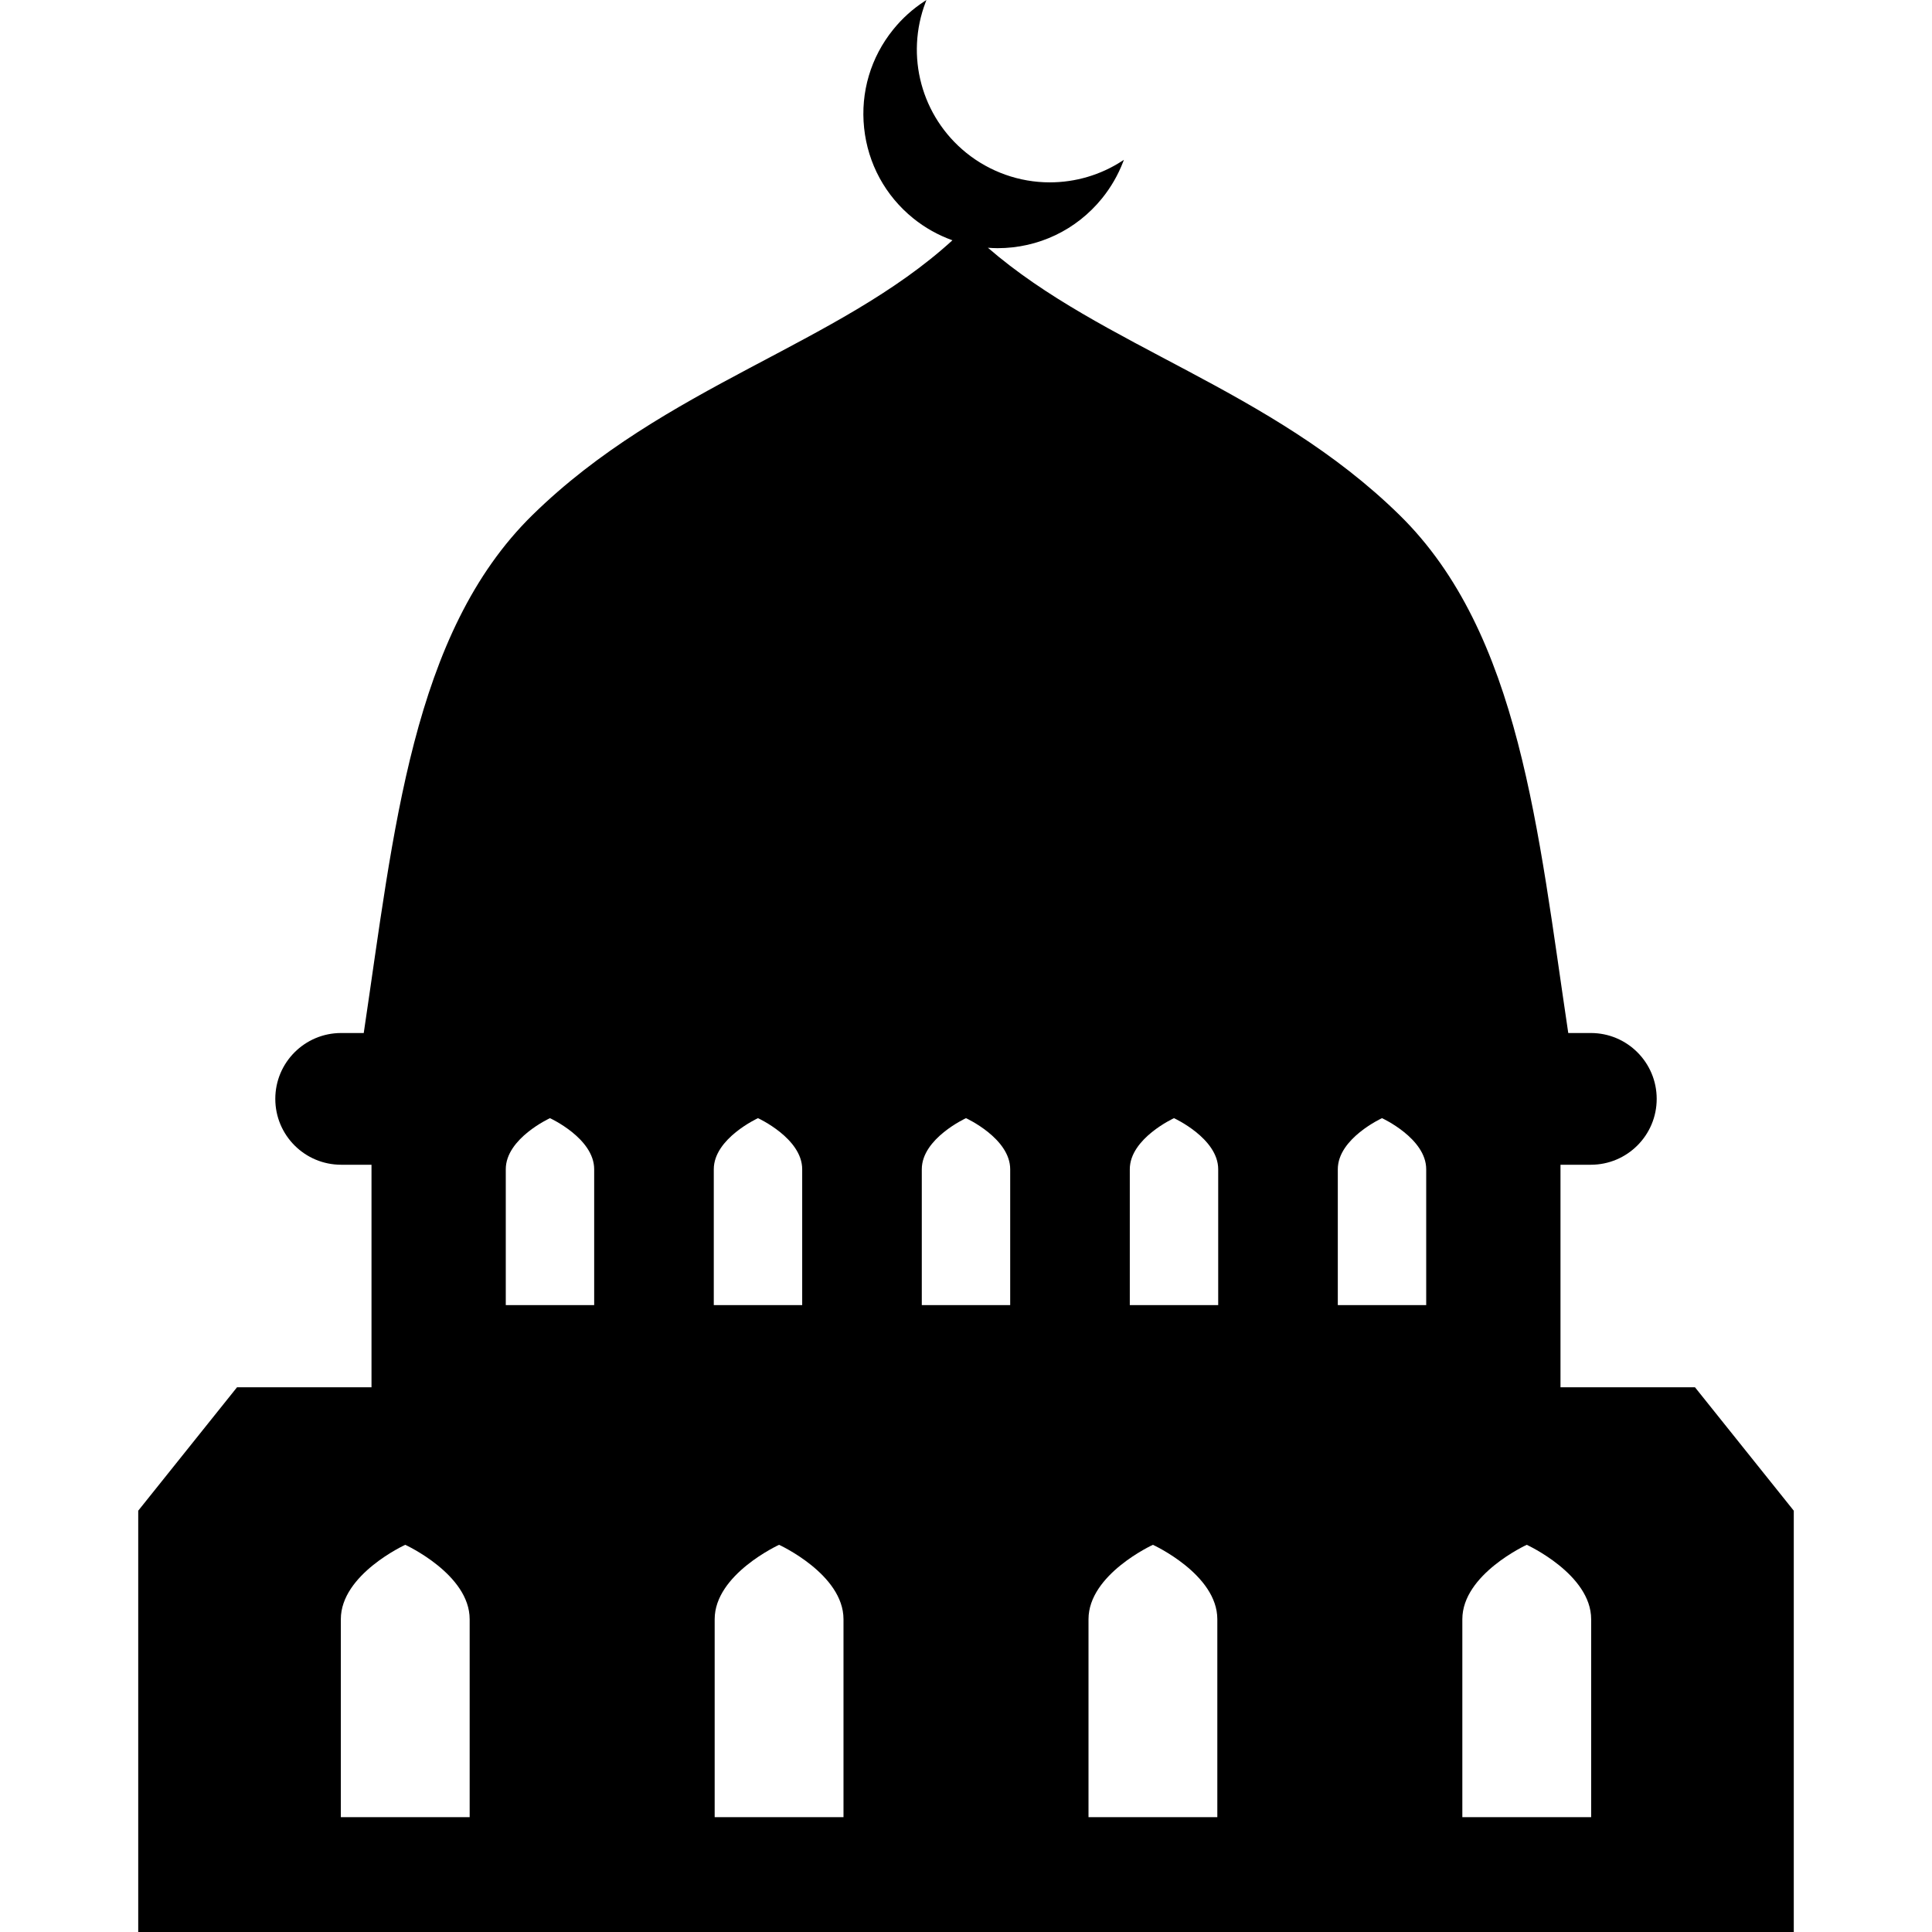
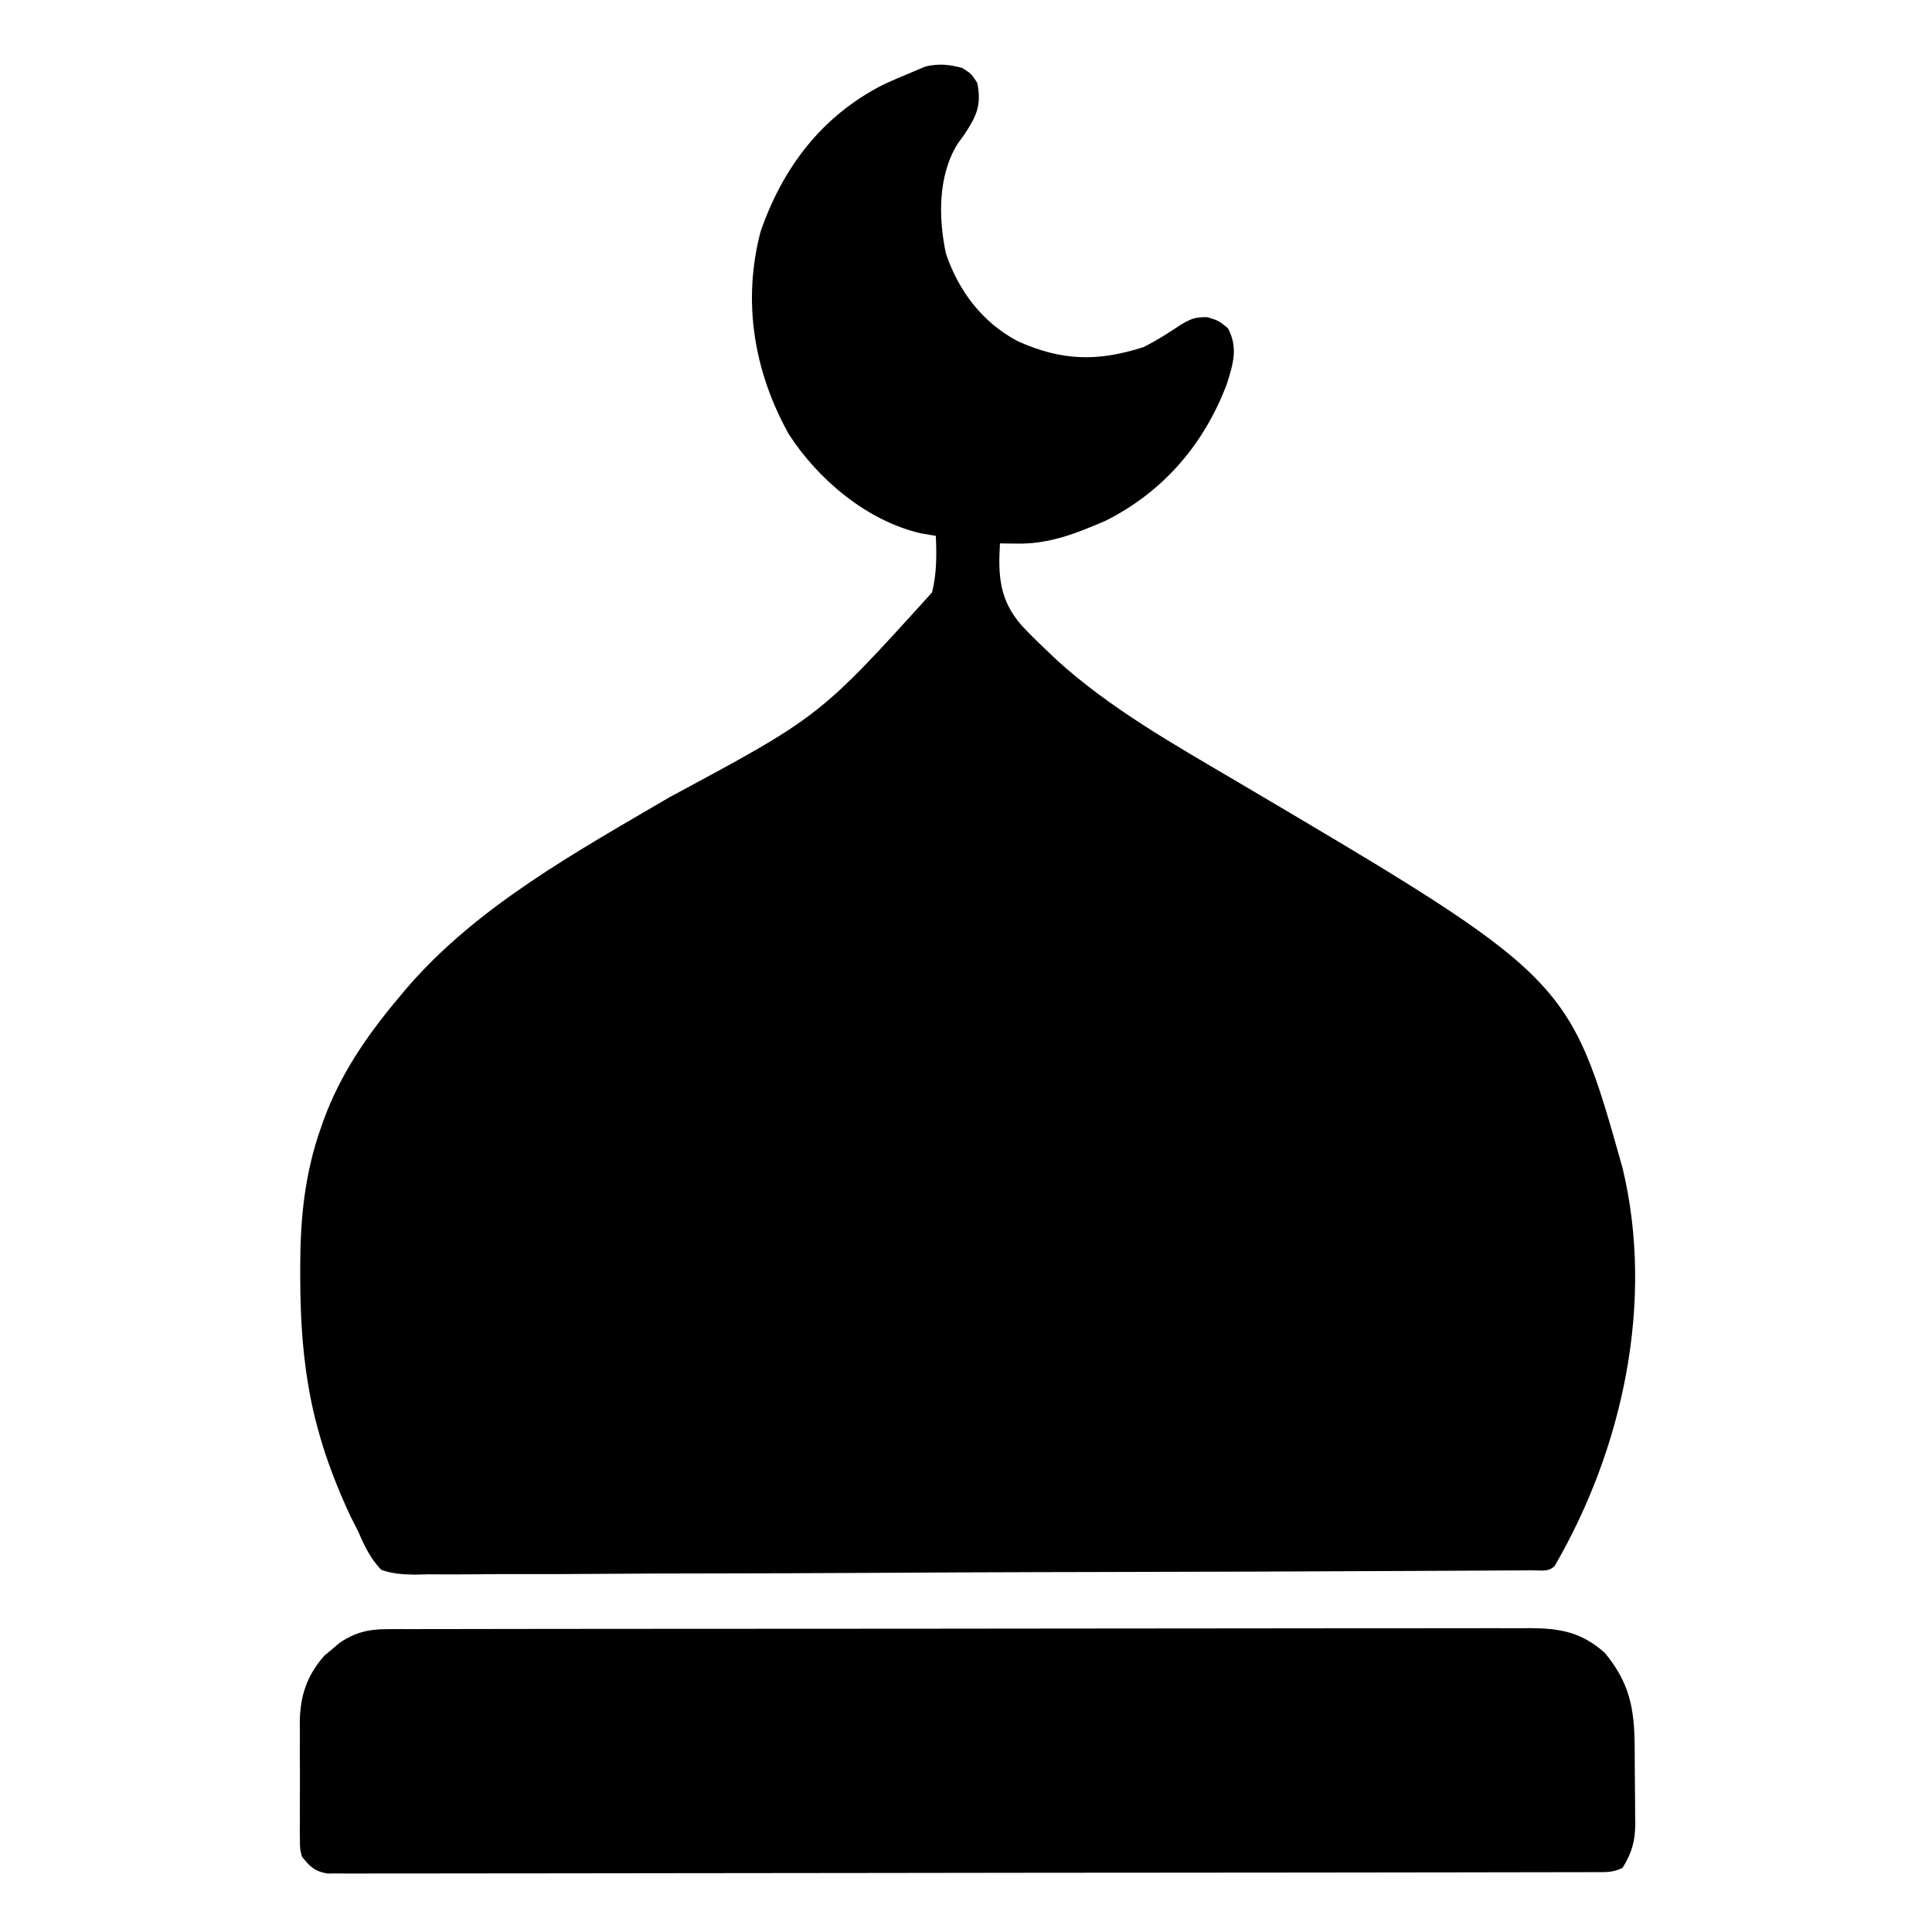
- <svg xmlns="http://www.w3.org/2000/svg" fill="#000000" height="800px" width="800px" version="1.1" id="Capa_1" viewBox="0 0 361.764 361.764" xml:space="preserve">
-   <path d="M317.382,259.764H292.2v-41.668h5.682c6.811,0,12.332-5.521,12.332-12.332c0-6.813-5.521-12.334-12.332-12.334h-4.227  c-5.656-37.826-9.014-74.848-31.598-96.993c-24.167-23.697-55.592-31.428-77.07-50.045c0.601,0.044,1.202,0.078,1.807,0.078  c7.632,0,14.76-3.397,19.555-9.323c1.668-2.062,2.998-4.362,3.953-6.835l0.148-0.385l-0.346,0.224  c-4.035,2.614-8.721,3.996-13.55,3.996c-5.666,0-11.22-1.968-15.637-5.542c-8.395-6.798-11.445-18.139-7.59-28.221L173.474,0  l-0.344,0.224c-2.218,1.44-4.191,3.218-5.863,5.286c-4.226,5.219-6.166,11.771-5.463,18.45c0.703,6.679,3.965,12.684,9.186,16.909  c2.21,1.789,4.703,3.176,7.351,4.125c-21.496,19.641-53.875,27.163-78.638,51.443c-22.586,22.146-25.938,59.167-31.593,96.993  h-4.227c-6.813,0-12.334,5.521-12.334,12.334c0,6.811,5.521,12.332,12.334,12.332h5.68v41.668h-25.18l-18.5,23.111v78.889h309.999  v-78.889L317.382,259.764z M87.943,340.264H63.821v-37.07c0-8.416,12.062-13.93,12.062-13.93s12.06,5.514,12.06,13.93V340.264z   M111.26,244.375H94.706v-25.439c0-5.775,8.277-9.561,8.277-9.561s8.276,3.785,8.276,9.561V244.375z M133.656,218.936  c0-5.775,8.277-9.561,8.277-9.561s8.276,3.785,8.276,9.561v25.439h-16.554V218.936z M157.943,340.264h-24.122v-37.07  c0-8.416,12.061-13.93,12.061-13.93s12.061,5.514,12.061,13.93V340.264z M189.157,244.375h-16.552v-25.439  c0-5.775,8.277-9.561,8.277-9.561s8.275,3.785,8.275,9.561V244.375z M227.942,340.264h-24.121v-37.07  c0-8.416,12.061-13.93,12.061-13.93s12.06,5.514,12.06,13.93V340.264z M228.106,244.375h-16.553v-25.439  c0-5.775,8.277-9.561,8.277-9.561s8.275,3.785,8.275,9.561V244.375z M267.055,244.375h-16.553v-25.439  c0-5.775,8.277-9.561,8.277-9.561s8.275,3.785,8.275,9.561V244.375z M297.942,340.264h-24.121v-37.07  c0-8.416,12.06-13.93,12.06-13.93s12.061,5.514,12.061,13.93V340.264z" />
+ <svg xmlns="http://www.w3.org/2000/svg" version="1.1" width="512" height="512">
+   <path d="M0 0 C2.438 1.562 2.438 1.562 4 4 C5.13 9.854 3.876 12.621 0.625 17.562 C-0.001 18.43 -0.628 19.298 -1.273 20.191 C-6.436 28.59 -6.341 39.751 -4.312 49.203 C-0.987 59.124 5.425 67.559 14.762 72.445 C26.37 77.648 35.822 77.901 48 74 C51.538 72.254 54.732 70.197 58 68 C60.753 66.433 61.753 65.995 65 66.062 C68 67 68 67 70.438 69 C73.138 74.186 71.822 78.389 70.121 83.793 C64.07 99.753 53.3 112.317 38 120 C30.28 123.333 23.172 126.176 14.688 126.062 C13.363 126.049 13.363 126.049 12.012 126.035 C11.348 126.024 10.684 126.012 10 126 C9.483 134.687 9.895 141.078 15.75 147.75 C17.758 149.919 19.848 151.974 22 154 C22.951 154.911 23.903 155.823 24.883 156.762 C39.128 169.772 56.488 179.483 73.025 189.244 C160.785 241.053 160.785 241.053 175.004 291.566 C183.511 327.035 175.072 365.902 157 397 C155.335 398.665 153.342 398.139 151.052 398.151 C149.974 398.159 148.896 398.167 147.785 398.176 C146.586 398.18 145.387 398.184 144.151 398.188 C142.889 398.195 141.626 398.203 140.325 398.212 C136.805 398.233 133.284 398.249 129.764 398.263 C126.748 398.276 123.732 398.292 120.716 398.309 C92.135 398.465 63.553 398.54 34.972 398.6 C31.25 398.608 27.529 398.616 23.808 398.625 C22.42 398.628 22.42 398.628 21.005 398.631 C6.019 398.665 -8.966 398.738 -23.951 398.826 C-39.326 398.915 -54.701 398.966 -70.076 398.982 C-78.713 398.991 -87.349 399.018 -95.985 399.088 C-103.341 399.147 -110.695 399.173 -118.051 399.155 C-121.805 399.146 -125.558 399.154 -129.312 399.206 C-133.381 399.261 -137.447 399.239 -141.516 399.209 C-142.704 399.238 -143.892 399.266 -145.117 399.295 C-148.374 399.234 -150.928 399.092 -154 398 C-156.826 394.987 -158.399 391.777 -160 388 C-160.714 386.582 -161.433 385.166 -162.16 383.754 C-165.714 376.088 -168.707 368.424 -170.875 360.25 C-171.161 359.172 -171.161 359.172 -171.453 358.073 C-174.565 345.471 -175.441 332.859 -175.438 319.938 C-175.439 319.173 -175.44 318.408 -175.441 317.621 C-175.415 304.885 -174.263 293.097 -170 281 C-169.765 280.328 -169.529 279.655 -169.287 278.962 C-164.758 266.501 -157.495 256.06 -149 246 C-148.339 245.215 -147.677 244.43 -146.996 243.621 C-128.274 221.968 -101.955 207.584 -77.586 193.285 C-37.749 171.873 -37.749 171.873 -8 139 C-6.757 134.043 -6.761 129.087 -7 124 C-8.258 123.794 -9.516 123.588 -10.812 123.375 C-25.115 120.13 -38.179 109.144 -46 97 C-55.185 80.433 -58.315 61.963 -53.438 43.375 C-47.597 26.465 -37.211 12.759 -21.137 4.535 C-18.45 3.281 -15.747 2.117 -13 1 C-11.928 0.546 -10.855 0.092 -9.75 -0.375 C-6.138 -1.196 -3.579 -0.928 0 0 Z " fill="#000000" transform="translate(255,18)" />
+   <path d="M0 0 C1.113 -0.006 2.225 -0.013 3.372 -0.02 C5.198 -0.015 5.198 -0.015 7.061 -0.01 C9.007 -0.017 9.007 -0.017 10.992 -0.024 C14.591 -0.036 18.19 -0.036 21.789 -0.033 C25.671 -0.033 29.553 -0.044 33.435 -0.054 C41.04 -0.07 48.646 -0.076 56.251 -0.077 C62.433 -0.078 68.615 -0.082 74.798 -0.088 C92.325 -0.106 109.852 -0.115 127.379 -0.114 C128.324 -0.113 129.269 -0.113 130.243 -0.113 C131.189 -0.113 132.135 -0.113 133.11 -0.113 C148.443 -0.112 163.775 -0.131 179.108 -0.16 C194.852 -0.188 210.595 -0.202 226.339 -0.2 C235.178 -0.2 244.017 -0.205 252.855 -0.227 C260.381 -0.245 267.907 -0.249 275.432 -0.236 C279.271 -0.229 283.11 -0.229 286.949 -0.246 C291.113 -0.265 295.276 -0.253 299.44 -0.237 C300.65 -0.247 301.861 -0.258 303.108 -0.268 C311.064 -0.203 316.532 0.832 322.683 6.222 C329.224 14.125 330.581 20.846 330.644 31.07 C330.65 31.802 330.655 32.534 330.661 33.288 C330.671 34.827 330.677 36.367 330.681 37.907 C330.691 40.25 330.722 42.593 330.753 44.937 C330.76 46.44 330.765 47.942 330.769 49.445 C330.781 50.139 330.794 50.833 330.806 51.548 C330.785 56.174 329.887 59.333 327.441 63.257 C324.791 64.582 322.802 64.386 319.833 64.391 C318.634 64.396 317.434 64.4 316.198 64.405 C314.854 64.405 313.511 64.405 312.168 64.404 C310.75 64.408 309.332 64.411 307.914 64.416 C304.004 64.426 300.094 64.429 296.184 64.432 C291.973 64.436 287.762 64.445 283.55 64.454 C273.374 64.474 263.197 64.484 253.021 64.493 C248.233 64.497 243.444 64.503 238.656 64.508 C222.747 64.525 206.837 64.539 190.928 64.547 C186.797 64.549 182.667 64.55 178.537 64.552 C177.51 64.553 176.484 64.553 175.426 64.554 C158.784 64.562 142.142 64.588 125.5 64.62 C108.428 64.653 91.355 64.671 74.283 64.674 C64.692 64.676 55.101 64.685 45.51 64.711 C37.344 64.732 29.179 64.741 21.013 64.731 C16.845 64.726 12.676 64.728 8.508 64.748 C4.694 64.765 0.882 64.764 -2.932 64.749 C-4.314 64.746 -5.696 64.751 -7.079 64.762 C-8.952 64.777 -10.826 64.766 -12.7 64.752 C-14.264 64.754 -14.264 64.754 -15.859 64.755 C-19.256 64.129 -20.439 62.928 -22.559 60.257 C-23.067 58.198 -23.067 58.198 -23.077 55.983 C-23.089 55.148 -23.102 54.313 -23.115 53.453 C-23.107 52.558 -23.099 51.664 -23.09 50.742 C-23.094 49.812 -23.098 48.882 -23.102 47.924 C-23.105 45.957 -23.097 43.99 -23.081 42.023 C-23.059 39.031 -23.08 36.042 -23.106 33.05 C-23.103 31.135 -23.098 29.219 -23.09 27.304 C-23.099 26.417 -23.107 25.531 -23.115 24.617 C-23.011 17.611 -21.247 12.324 -16.594 7.015 C-15.943 6.476 -15.292 5.937 -14.622 5.382 C-13.973 4.828 -13.325 4.274 -12.657 3.703 C-8.552 0.875 -4.947 0.007 0 0 Z " fill="#000000" transform="translate(102.5592,431.7427)" />
</svg>
